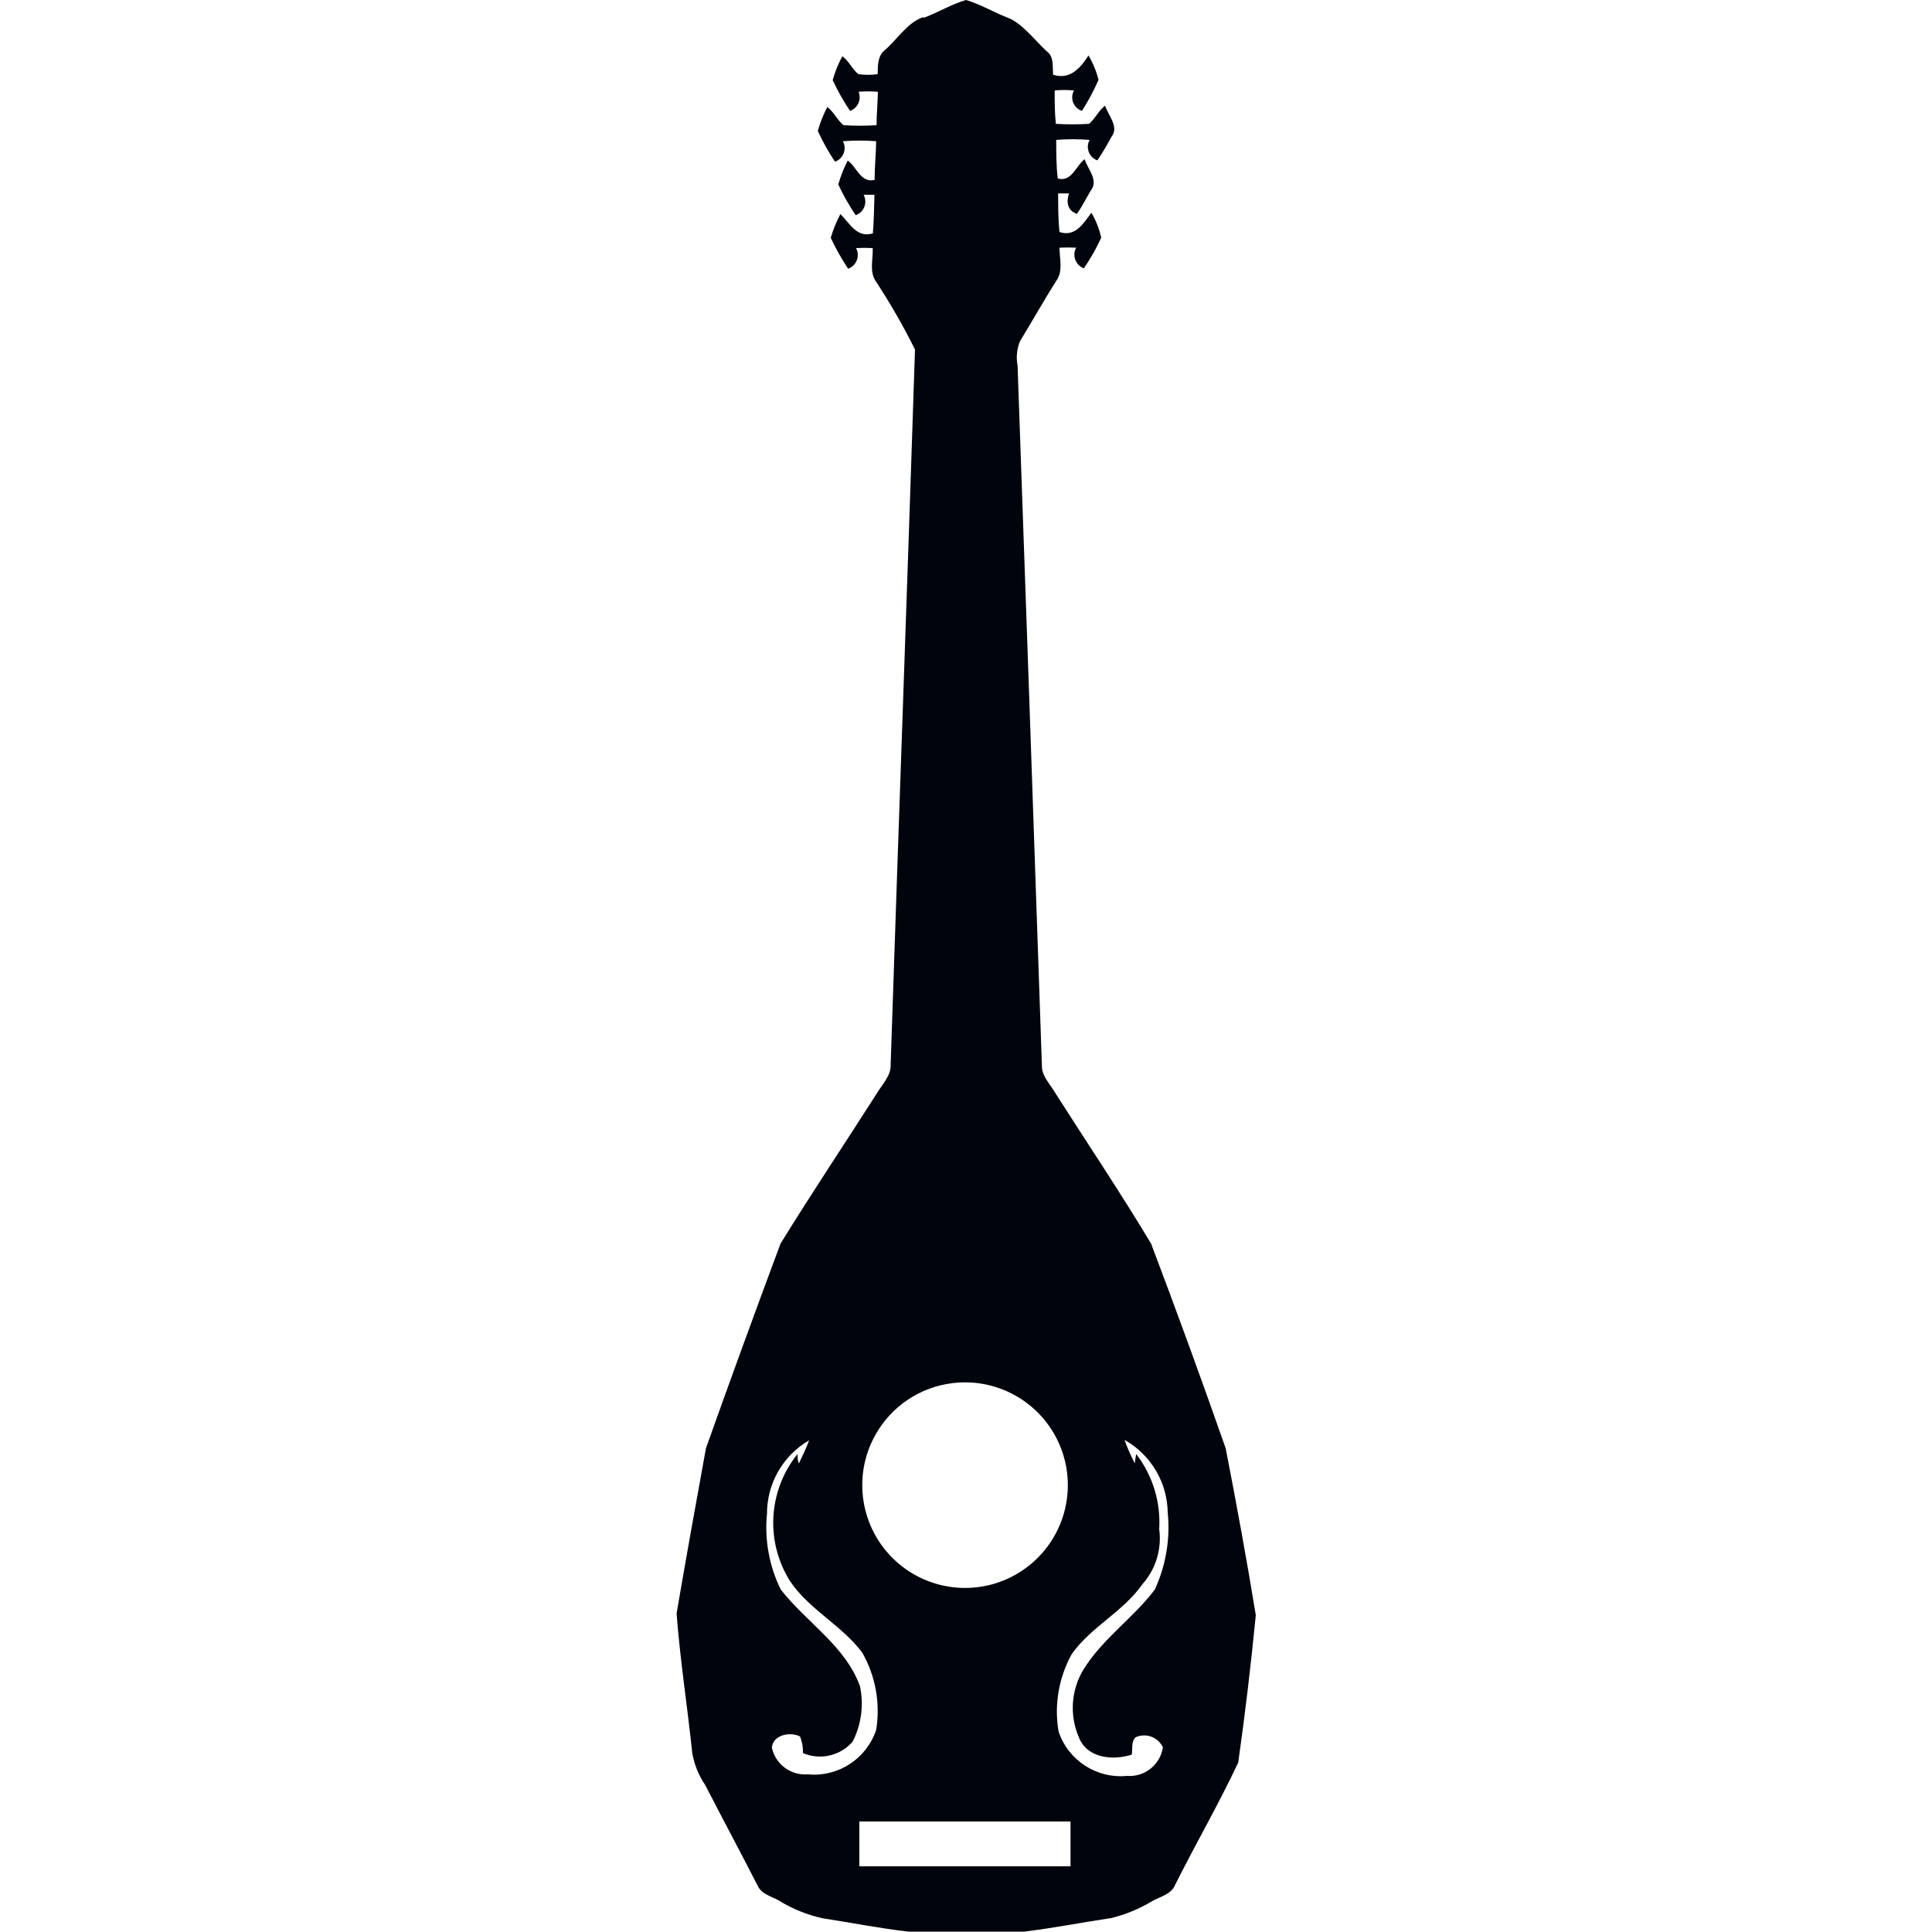
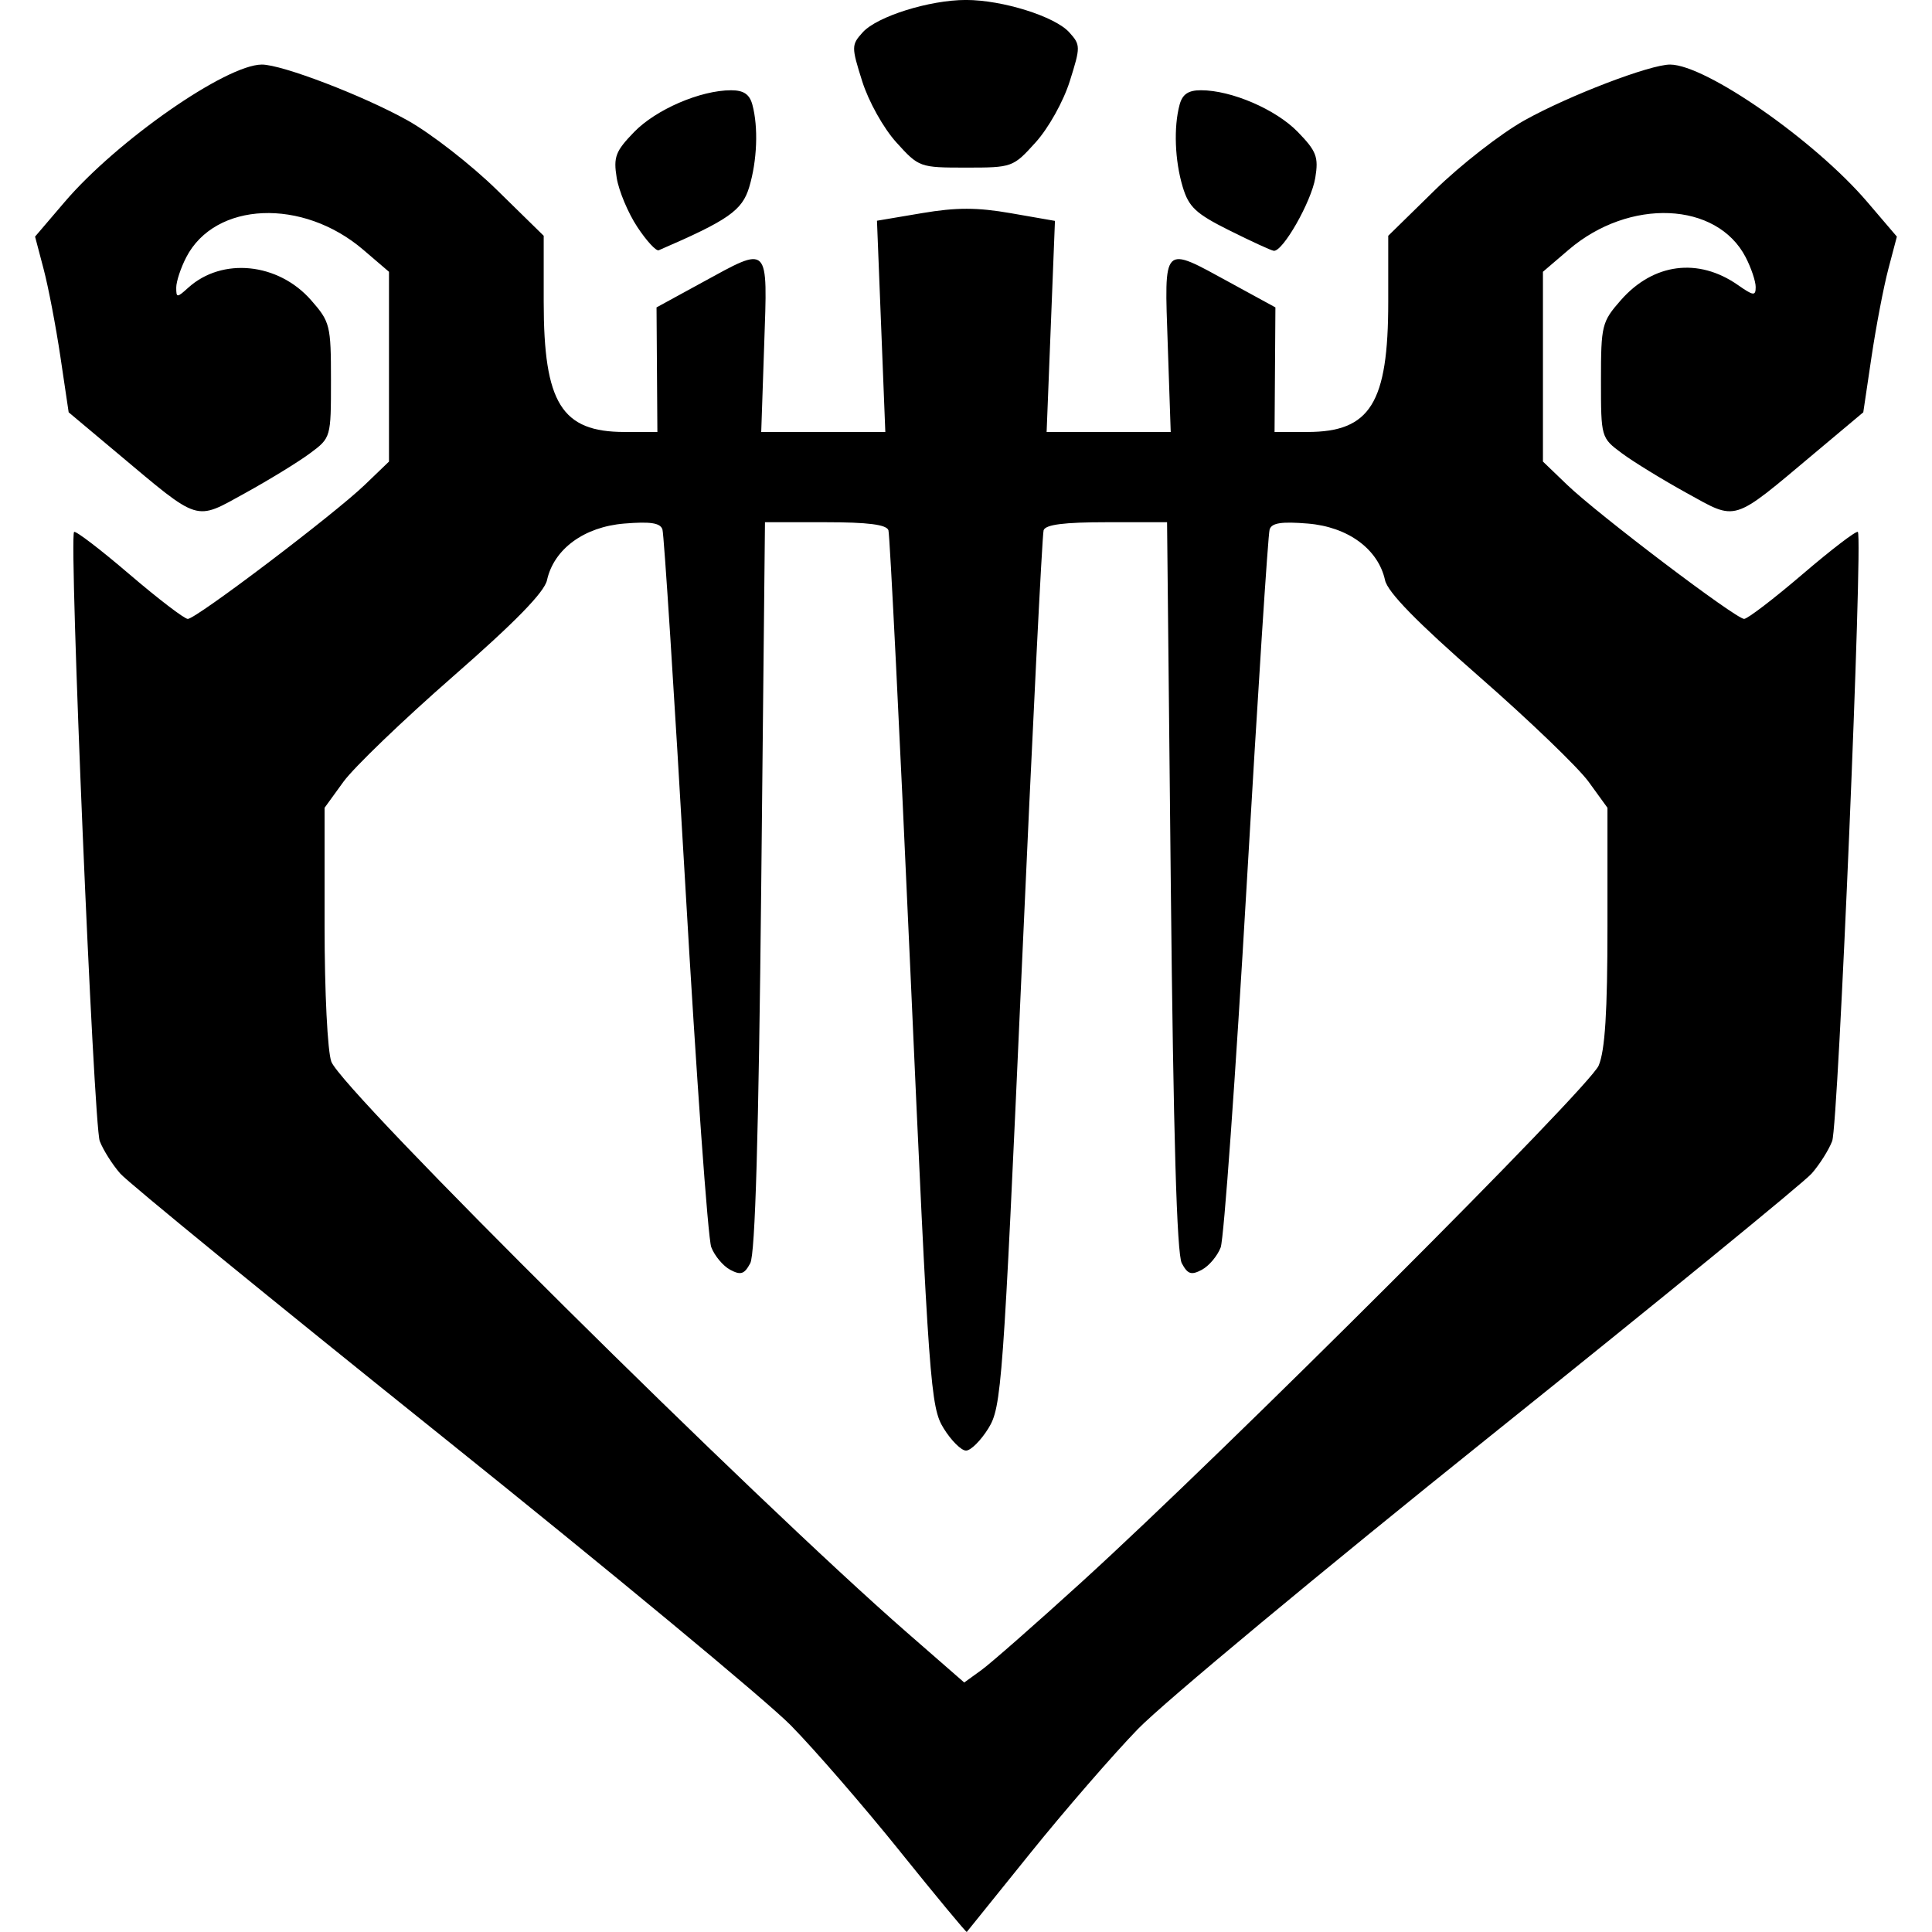
- <svg xmlns="http://www.w3.org/2000/svg" viewBox="0 0 100 100">
-   <defs>
-     <style>.cls-1{fill:#00040c;}</style>
-   </defs>
-   <g id="Class_Icons" data-name="Class Icons">
-     <path id="Bard" class="cls-1" d="M47.82.92C48.56.64,49.24.22,50,0c.75.22,1.44.64,2.17.92s1.38,1.15,2,1.73c.4.28.3.8.34,1.22.87.27,1.4-.33,1.83-1a4.79,4.79,0,0,1,.52,1.26A11.3,11.3,0,0,1,56,5.74a.74.74,0,0,1-.41-1.06,5.91,5.91,0,0,0-1,0c0,.58,0,1.16.06,1.73a14.1,14.1,0,0,0,1.72,0c.32-.27.49-.69.83-.94.16.51.74,1.09.33,1.61a13.56,13.56,0,0,1-.73,1.22.74.74,0,0,1-.4-1.06,11.1,11.1,0,0,0-1.73,0c0,.67,0,1.35.08,2,.73.19.92-.64,1.39-1,.16.52.74,1.09.32,1.62-.24.4-.45.83-.72,1.21-.49-.17-.56-.61-.41-1.06l-.56,0c0,.68,0,1.36.07,2,.82.27,1.23-.44,1.65-1A4.5,4.5,0,0,1,57,12.3a10.45,10.45,0,0,1-.9,1.59.76.76,0,0,1-.4-1.07,8.23,8.23,0,0,0-.86,0c0,.56.19,1.19-.15,1.69-.64,1-1.26,2.11-1.9,3.16a2.24,2.24,0,0,0-.12,1.26Q53.31,37,53.93,55.19c0,.52.41.9.65,1.32,1.67,2.62,3.41,5.21,5,7.86q2,5.28,3.86,10.59C64,77.83,64.53,80.72,65,83.6c-.25,2.55-.55,5.1-.91,7.63-1,2.13-2.2,4.2-3.26,6.32-.2.5-.76.61-1.19.85a7.61,7.61,0,0,1-2.13.88c-1.5.22-3,.52-4.5.7q-3,0-6,0c-1.48-.17-3-.47-4.43-.69a7.33,7.33,0,0,1-2.27-.92c-.38-.22-.89-.32-1.09-.76-.89-1.74-1.82-3.47-2.72-5.22a4.22,4.22,0,0,1-.67-1.66c-.25-2.41-.63-4.81-.81-7.22.49-2.86,1-5.71,1.52-8.55q1.89-5.31,3.86-10.59c1.62-2.63,3.34-5.2,5-7.8.28-.47.73-.9.7-1.48.41-12.35.86-24.7,1.26-37a34.45,34.45,0,0,0-2-3.49c-.39-.52-.16-1.18-.19-1.76a8.17,8.17,0,0,0-.86,0,.76.76,0,0,1-.41,1.07,11.94,11.94,0,0,1-.9-1.6,6.22,6.22,0,0,1,.5-1.23c.49.48.84,1.25,1.68,1,.05-.68.07-1.36.08-2l-.56,0a.75.75,0,0,1-.41,1.06,11.82,11.82,0,0,1-.9-1.59,6.27,6.27,0,0,1,.49-1.24c.48.34.66,1.17,1.39,1,0-.68.07-1.36.08-2a11,11,0,0,0-1.72,0,.75.75,0,0,1-.41,1.06,11.3,11.3,0,0,1-.89-1.59,6.27,6.27,0,0,1,.49-1.24c.34.25.51.67.84.94a13.92,13.92,0,0,0,1.71,0c0-.57.06-1.15.07-1.73a6,6,0,0,0-1,0A.75.75,0,0,1,44,5.74a11.37,11.37,0,0,1-.9-1.59,5.75,5.75,0,0,1,.5-1.24c.34.25.51.67.83.93a3.89,3.89,0,0,0,1,0c0-.42,0-.94.34-1.22.68-.58,1.17-1.43,2-1.73m1.54,70.7a5.3,5.3,0,0,0-4,2.68,5.32,5.32,0,1,0,4-2.68m-9.61,6.75a7.26,7.26,0,0,0,.71,3.93c1.32,1.7,3.34,2.91,4.1,5a4.32,4.32,0,0,1-.38,2.88,2.24,2.24,0,0,1-2.57.59,2.08,2.08,0,0,0-.15-.86c-.51-.26-1.39-.09-1.46.57a1.76,1.76,0,0,0,1.86,1.39,3.39,3.39,0,0,0,3.54-2.3,6.09,6.09,0,0,0-.72-4c-1.06-1.42-2.76-2.23-3.75-3.72a5.67,5.67,0,0,1,.4-6.56c0,.16,0,.32.07.49.19-.4.38-.79.53-1.2a4.38,4.38,0,0,0-2.18,3.82m18.51-3.82a10.67,10.67,0,0,0,.53,1.2c0-.16.05-.33.07-.49a5.79,5.79,0,0,1,1.19,3.88A3.57,3.57,0,0,1,59.13,82c-1,1.43-2.66,2.2-3.66,3.62a6.16,6.16,0,0,0-.68,4,3.39,3.39,0,0,0,3.54,2.3,1.74,1.74,0,0,0,1.86-1.48,1.07,1.07,0,0,0-1.41-.52c-.24.22-.15.6-.2.9-1,.32-2.32.18-2.74-.9a3.84,3.84,0,0,1,.23-3.49c1-1.62,2.58-2.67,3.7-4.15a7.67,7.67,0,0,0,.67-4,4.38,4.38,0,0,0-2.18-3.72M44.48,94.28c0,.77,0,1.54,0,2.32q5.48,0,10.93,0c0-.78,0-1.55,0-2.32q-5.46,0-10.93,0" />
-   </g>
+ <svg xmlns="http://www.w3.org/2000/svg" width="100" height="100" version="1.1" viewBox="0 0 100 100" xml:space="preserve">
+   <path d="m46.586 95.828c-1.873-2.327-4.413-5.259-5.645-6.515-1.232-1.256-9.38-8.008-18.106-15.003-8.727-6.995-16.201-13.1-16.61-13.566-0.408-0.466-0.886-1.223-1.062-1.681-0.317-0.828-1.599-31.259-1.329-31.529 0.078-0.078 1.361 0.903 2.853 2.18 1.492 1.276 2.857 2.321 3.034 2.321 0.428 0 7.573-5.413 9.162-6.941l1.251-1.203v-9.823l-1.332-1.14c-3.14-2.688-7.671-2.495-9.163 0.39-0.284 0.55-0.517 1.255-0.517 1.568 0 0.534 0.038 0.534 0.621 0.006 1.754-1.587 4.656-1.294 6.356 0.642 0.988 1.125 1.032 1.301 1.032 4.149 0 2.968-0.002 2.976-1.085 3.78-0.596 0.443-2.102 1.367-3.345 2.052-2.641 1.456-2.312 1.558-6.613-2.049l-2.534-2.125-0.426-2.866c-0.235-1.577-0.626-3.623-0.87-4.547l-0.443-1.681 1.534-1.796c2.707-3.169 8.342-7.096 10.2-7.109 1.032-0.007 5.25 1.607 7.542 2.887 1.217 0.679 3.301 2.302 4.632 3.605l2.419 2.37v3.42c0 5.243 0.927 6.735 4.184 6.735h1.7l-0.044-6.448 2.336-1.276c3.539-1.933 3.415-2.057 3.236 3.219l-0.153 4.505h6.423l-0.216-5.467-0.216-5.467 2.327-0.393c1.79-0.302 2.853-0.301 4.606 0.004l2.279 0.397-0.431 10.926h6.423l-0.153-4.505c-0.179-5.276-0.304-5.152 3.236-3.219l2.336 1.276-0.044 6.448h1.7c3.257 0 4.184-1.492 4.184-6.735v-3.42l2.419-2.37c1.331-1.303 3.415-2.925 4.632-3.605 2.292-1.28 6.51-2.894 7.542-2.887 1.859 0.013 7.493 3.94 10.2 7.109l1.534 1.796-0.443 1.681c-0.244 0.924-0.635 2.971-0.87 4.547l-0.426 2.866-2.534 2.125c-4.301 3.608-3.972 3.506-6.613 2.049-1.243-0.686-2.748-1.609-3.345-2.052-1.082-0.804-1.085-0.812-1.085-3.78 0-2.847 0.044-3.025 1.028-4.146 1.683-1.916 4.011-2.217 6.062-0.783 0.803 0.562 0.918 0.574 0.918 0.102 0-0.297-0.233-0.989-0.517-1.539-1.492-2.885-6.022-3.078-9.163-0.39l-1.332 1.14v9.823l1.251 1.203c1.588 1.527 8.734 6.941 9.162 6.941 0.177 0 1.542-1.044 3.034-2.321 1.492-1.276 2.775-2.257 2.853-2.18 0.27 0.27-1.012 30.702-1.329 31.529-0.175 0.459-0.653 1.216-1.062 1.681-0.408 0.466-7.891 6.577-16.628 13.581-8.737 7.004-16.947 13.83-18.245 15.17-1.297 1.34-3.81 4.238-5.583 6.44-1.773 2.202-3.247 4.031-3.275 4.064-0.028 0.033-1.584-1.844-3.457-4.171zm9.42-13.961c7.397-6.729 26.255-25.568 26.741-26.714 0.329-0.776 0.455-2.776 0.455-7.208v-6.134l-0.974-1.344c-0.536-0.739-3.081-3.187-5.657-5.439-3.234-2.828-4.745-4.375-4.882-4.999-0.353-1.609-1.917-2.757-3.991-2.929-1.367-0.113-1.875-0.035-1.983 0.306-0.08 0.252-0.615 8.537-1.188 18.411-0.573 9.874-1.179 18.312-1.345 18.75-0.167 0.438-0.604 0.958-0.972 1.155-0.55 0.294-0.736 0.234-1.042-0.339-0.255-0.477-0.434-6.637-0.567-19.525l-0.194-18.828h-3.128c-2.208 0-3.167 0.123-3.262 0.417-0.074 0.229-0.587 10.522-1.139 22.873-0.959 21.416-1.038 22.509-1.718 23.609-0.392 0.634-0.913 1.153-1.159 1.153s-0.767-0.519-1.159-1.153c-0.68-1.1-0.759-2.192-1.718-23.609-0.553-12.351-1.066-22.643-1.139-22.873-0.095-0.294-1.054-0.417-3.262-0.417h-3.128l-0.194 18.828c-0.133 12.888-0.312 19.048-0.567 19.525-0.306 0.573-0.493 0.633-1.042 0.339-0.368-0.197-0.808-0.724-0.978-1.171-0.17-0.447-0.775-8.884-1.344-18.75-0.569-9.865-1.101-18.143-1.182-18.395-0.109-0.341-0.618-0.419-1.984-0.306-2.074 0.172-3.637 1.32-3.991 2.929-0.137 0.624-1.647 2.171-4.882 4.999-2.576 2.252-5.122 4.7-5.657 5.439l-0.974 1.344v6.101c0 3.434 0.153 6.512 0.35 7.041 0.558 1.499 21.882 22.645 29.802 29.554l2.956 2.579 0.881-0.637c0.485-0.35 2.833-2.412 5.219-4.583zm-23.019-70.12c-0.477-0.72-0.957-1.865-1.067-2.543-0.175-1.079-0.062-1.376 0.9-2.369 1.135-1.171 3.437-2.163 5.02-2.163 0.654 0 0.958 0.207 1.104 0.751 0.313 1.167 0.246 2.889-0.164 4.26-0.363 1.213-1.084 1.716-4.683 3.27-0.134 0.058-0.633-0.484-1.11-1.205zm30.647 0.18c-1.742-0.87-2.104-1.208-2.419-2.259-0.407-1.359-0.472-3.082-0.16-4.246 0.146-0.544 0.45-0.751 1.104-0.751 1.583 0 3.885 0.992 5.02 2.163 0.962 0.993 1.075 1.29 0.9 2.369-0.2 1.23-1.684 3.838-2.151 3.778-0.135-0.017-1.167-0.492-2.294-1.055zm-17.241-4.559c-0.667-0.738-1.435-2.115-1.766-3.163-0.563-1.785-0.562-1.881 0.029-2.534 0.745-0.823 3.459-1.673 5.343-1.673s4.598 0.85 5.343 1.673c0.591 0.653 0.592 0.749 0.029 2.534-0.33 1.048-1.099 2.424-1.766 3.163-1.167 1.292-1.209 1.307-3.606 1.307-2.397 0-2.438-0.015-3.606-1.307z" />
</svg>
